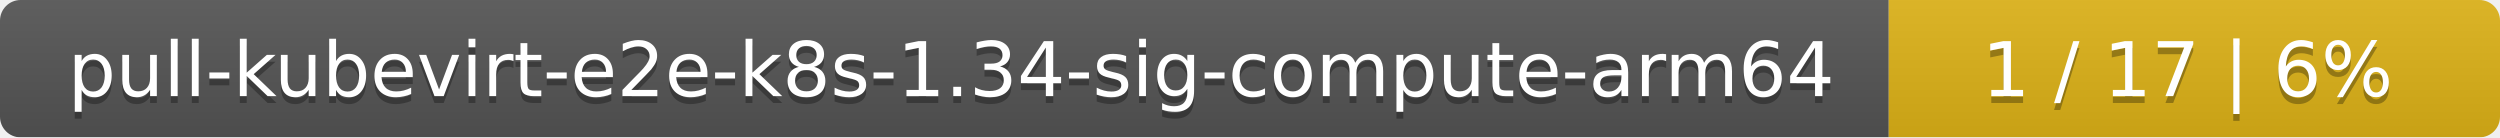
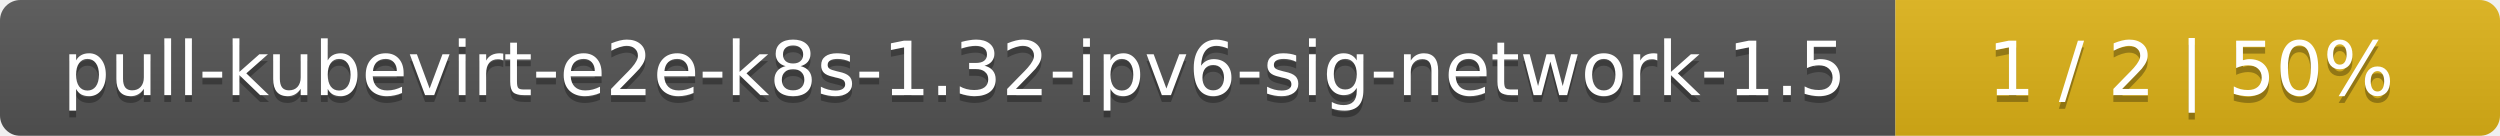
- <svg xmlns="http://www.w3.org/2000/svg" width="364" height="20">
+ <svg xmlns="http://www.w3.org/2000/svg" width="368" height="20">
  <linearGradient id="smooth" x2="0" y2="100%">
    <stop offset="0" stop-color="#bbb" stop-opacity=".1" />
    <stop offset="1" stop-opacity=".1" />
  </linearGradient>
  <mask id="round">
-     <rect width="364" height="20" rx="3" fill="#fff" />
+     <rect width="368" height="20" rx="3" fill="#fff" />
  </mask>
  <g mask="url(#round)">
-     <rect width="275" height="20" fill="#555" />
-     <rect x="275" width="89" height="20" fill="#dfb317" />
-     <rect width="364" height="20" fill="url(#smooth)" />
+     <rect width="279" height="20" fill="#555" />
+     <rect x="279" width="89" height="20" fill="#dfb317" />
+     <rect width="368" height="20" fill="url(#smooth)" />
  </g>
  <g fill="#fff" text-anchor="middle" font-family="DejaVu Sans,Verdana,Geneva,sans-serif" font-size="11">
-     <text x="138.5" y="15" fill="#010101" fill-opacity=".3">pull-kubevirt-e2e-k8s-1.34-sig-compute-arm64</text>
-     <text x="138.5" y="14">pull-kubevirt-e2e-k8s-1.34-sig-compute-arm64</text>
-     <text x="318.5" y="15" fill="#010101" fill-opacity=".3">1 / 17    |    6%</text>
-     <text x="318.5" y="14">1 / 17    |    6%</text>
+     <text x="140.5" y="15" fill="#010101" fill-opacity=".3">pull-kubevirt-e2e-k8s-1.32-ipv6-sig-network-1.5</text>
+     <text x="140.5" y="14">pull-kubevirt-e2e-k8s-1.32-ipv6-sig-network-1.5</text>
+     <text x="322.5" y="15" fill="#010101" fill-opacity=".3">1 / 2    |    50%</text>
+     <text x="322.5" y="14">1 / 2    |    50%</text>
  </g>
</svg>
